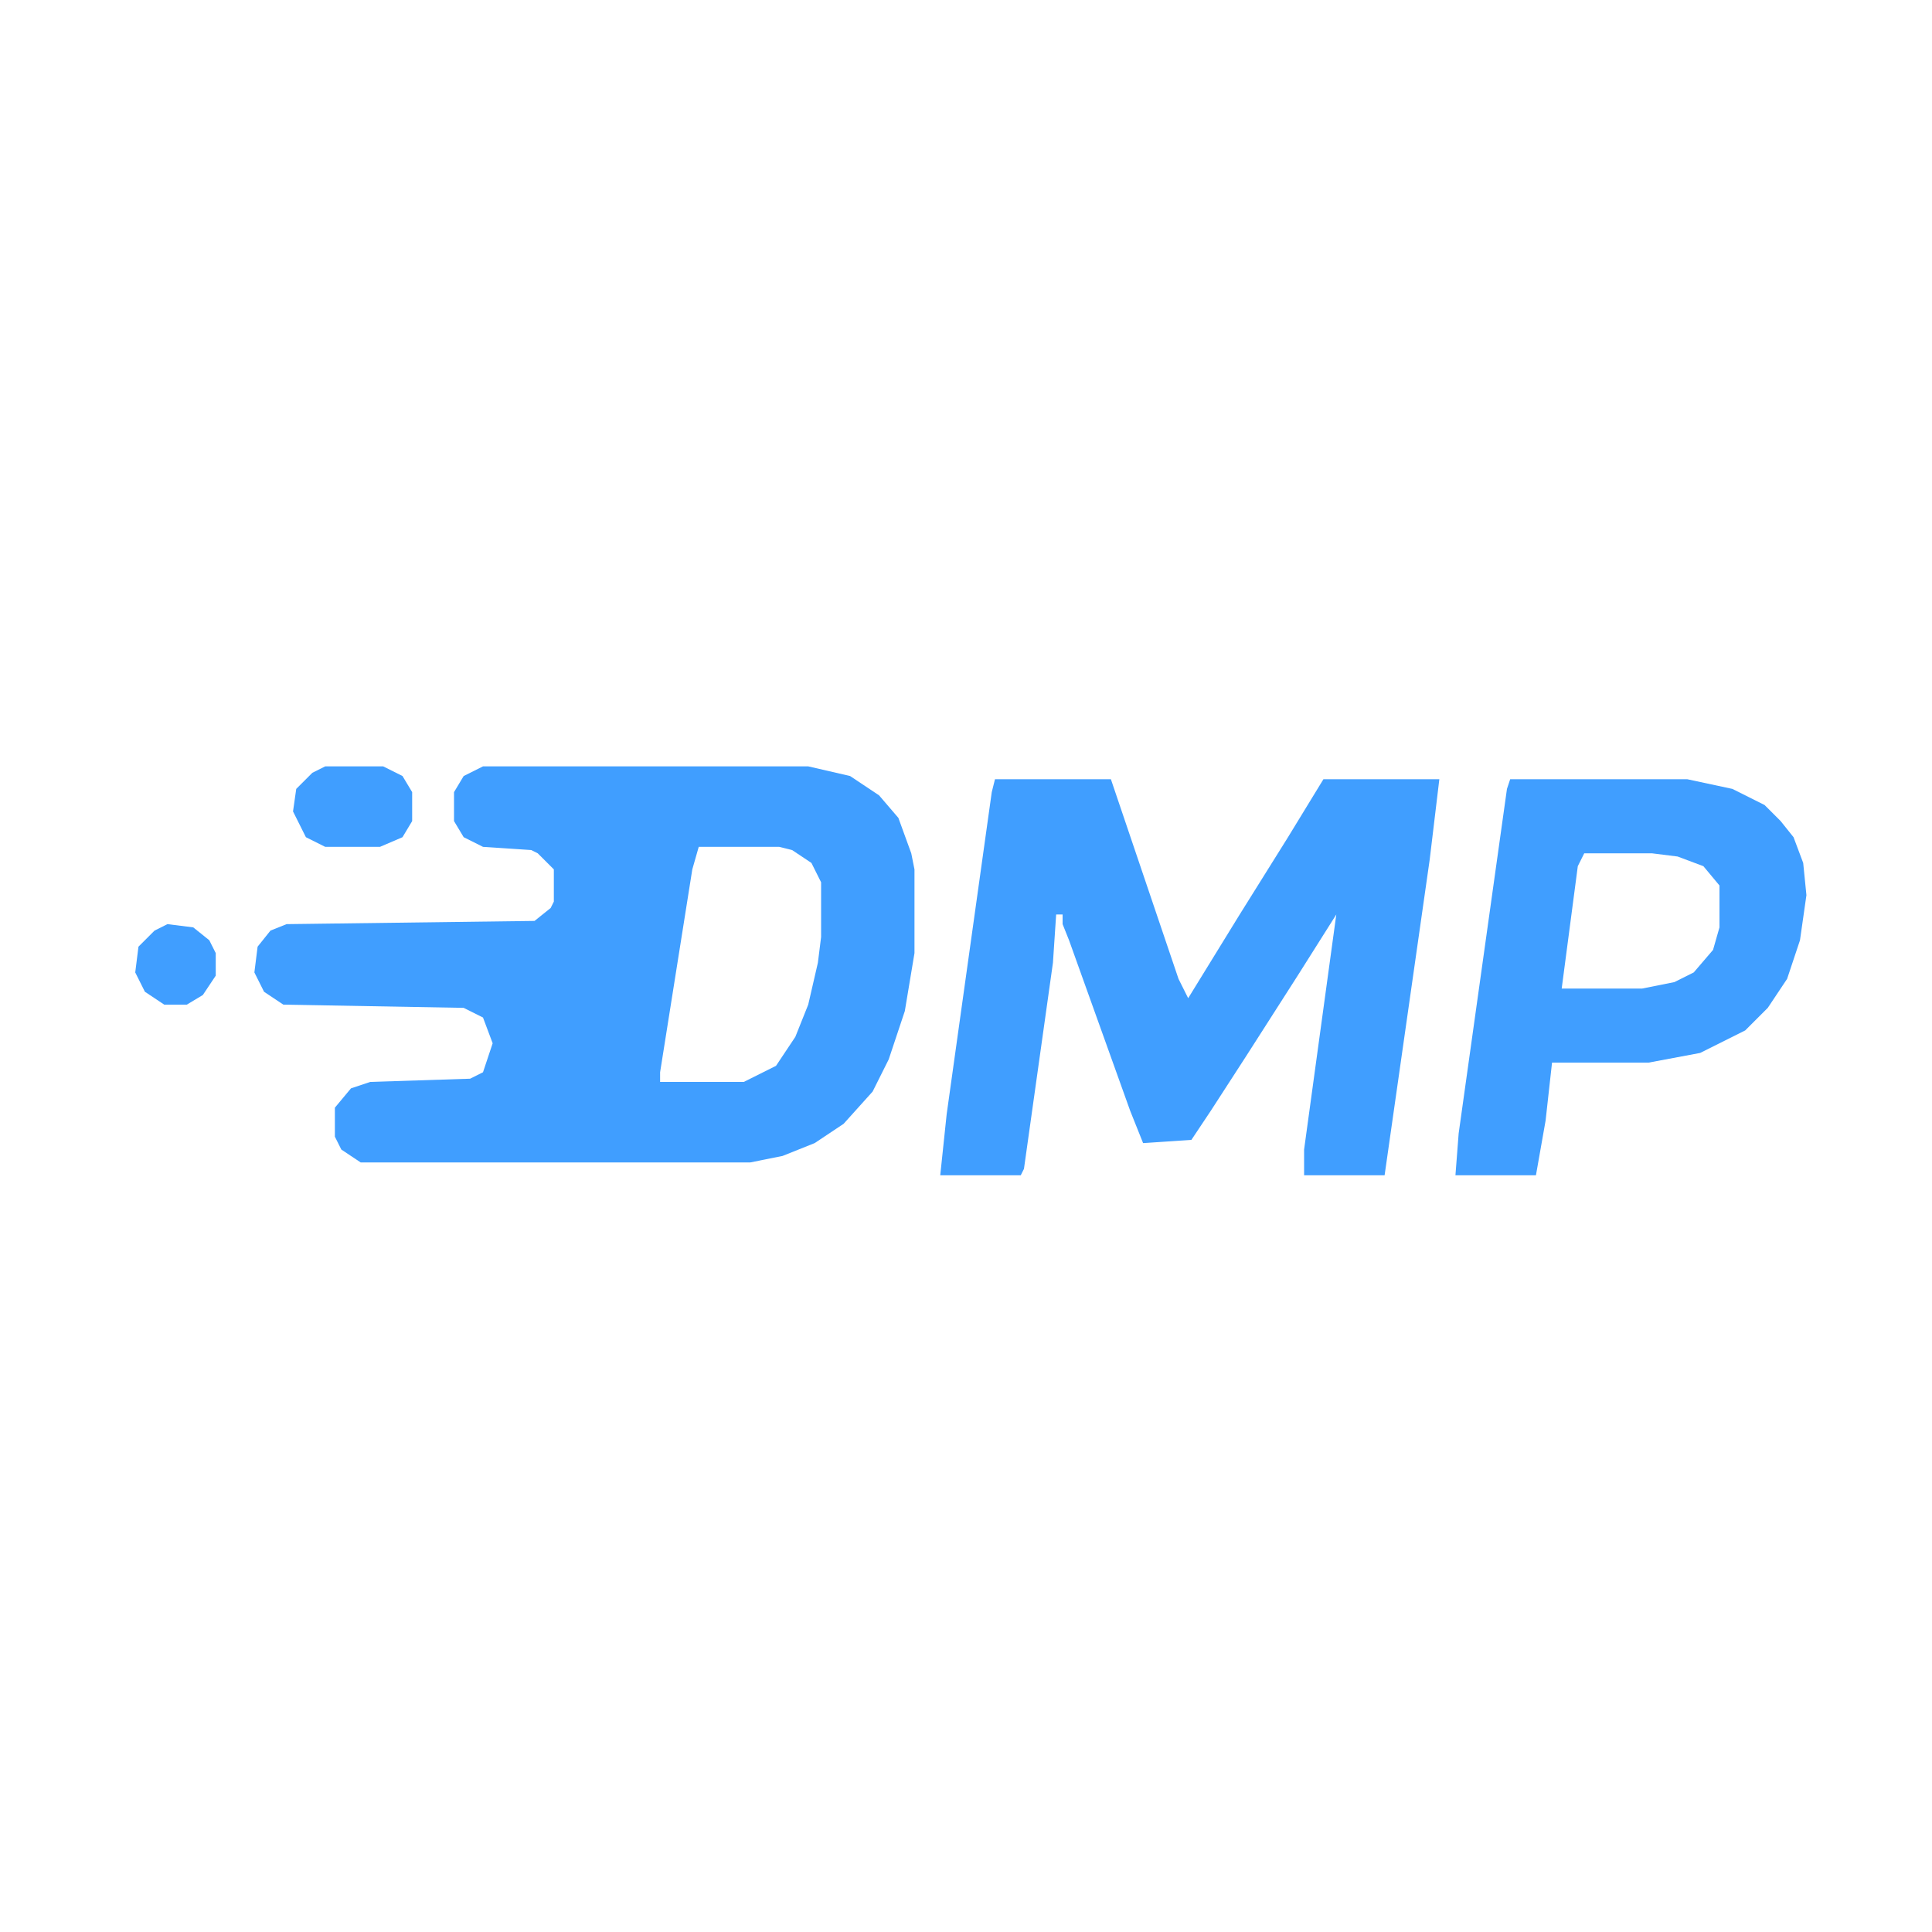
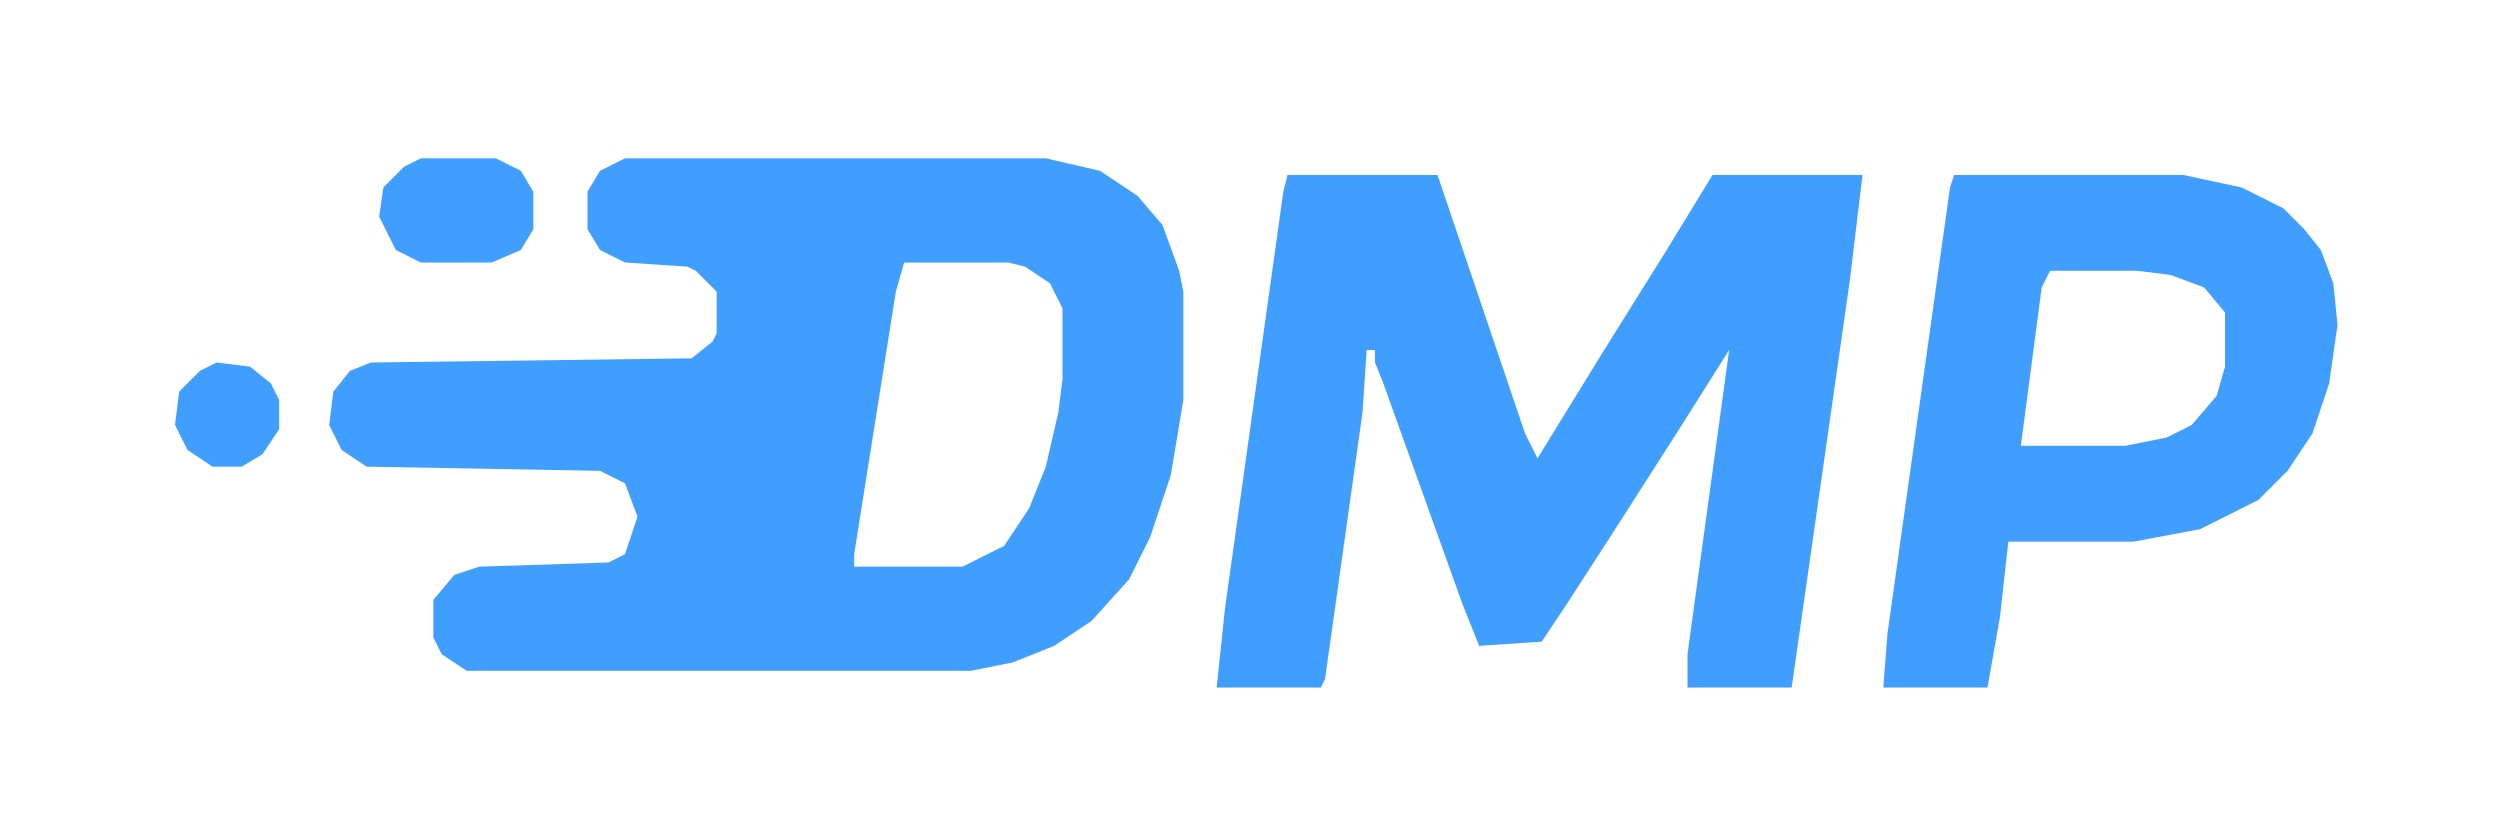
- <svg xmlns="http://www.w3.org/2000/svg" version="1.1" viewBox="0 200 600 200" fill="#409EFF" class="icon" width="600" height="600">
+ <svg xmlns="http://www.w3.org/2000/svg" version="1.1" viewBox="0 250 600 100" fill="#409EFF" class="icon" width="300" height="100">
  <path d="M0,0 L18,0 L24,3 L27,8 L27,17 L24,22 L17,25 L0,25 L-6,22 L-10,14 L-9,7 L-4,2 Z " transform="translate(101,238)" />
  <path d="M0,0 L101,0 L114,3 L123,9 L129,16 L133,27 L134,32 L134,58 L131,76 L126,91 L121,101 L112,111 L103,117 L93,121 L83,123 L-38,123 L-44,119 L-46,115 L-46,106 L-41,100 L-35,98 L-4,97 L0,95 L3,86 L0,78 L-6,75 L-62,74 L-68,70 L-71,64 L-70,56 L-66,51 L-61,49 L16,48 L21,44 L22,42 L22,32 L17,27 L15,26 L0,25 L-6,22 L-9,17 L-9,8 L-6,3 Z M67,25 L65,32 L55,95 L55,98 L81,98 L91,93 L97,84 L101,74 L104,61 L105,53 L105,36 L102,30 L96,26 L92,25 Z " transform="translate(150,238)" />
  <path d="M0,0 L36,0 L57,62 L60,68 L76,42 L91,18 L102,0 L138,0 L135,25 L121,123 L96,123 L96,115 L106,42 L94,61 L78,86 L67,103 L61,112 L46,113 L42,103 L23,50 L21,45 L21,42 L19,42 L18,57 L9,121 L8,123 L-17,123 L-15,104 L-1,4 Z " transform="translate(309,242)" />
  <path d="M0,0 L55,0 L69,3 L79,8 L84,13 L88,18 L91,26 L92,36 L90,50 L86,62 L80,71 L73,78 L59,85 L43,88 L13,88 L11,106 L8,123 L-17,123 L-16,110 L-1,3 Z M23,23 L21,27 L16,65 L41,65 L51,63 L57,60 L63,53 L65,46 L65,33 L60,27 L52,24 L44,23 Z " transform="translate(469,242)" />
  <path d="M0,0 L8,1 L13,5 L15,9 L15,16 L11,22 L6,25 L-1,25 L-7,21 L-10,15 L-9,7 L-4,2 Z " transform="translate(52,287)" />
</svg>
